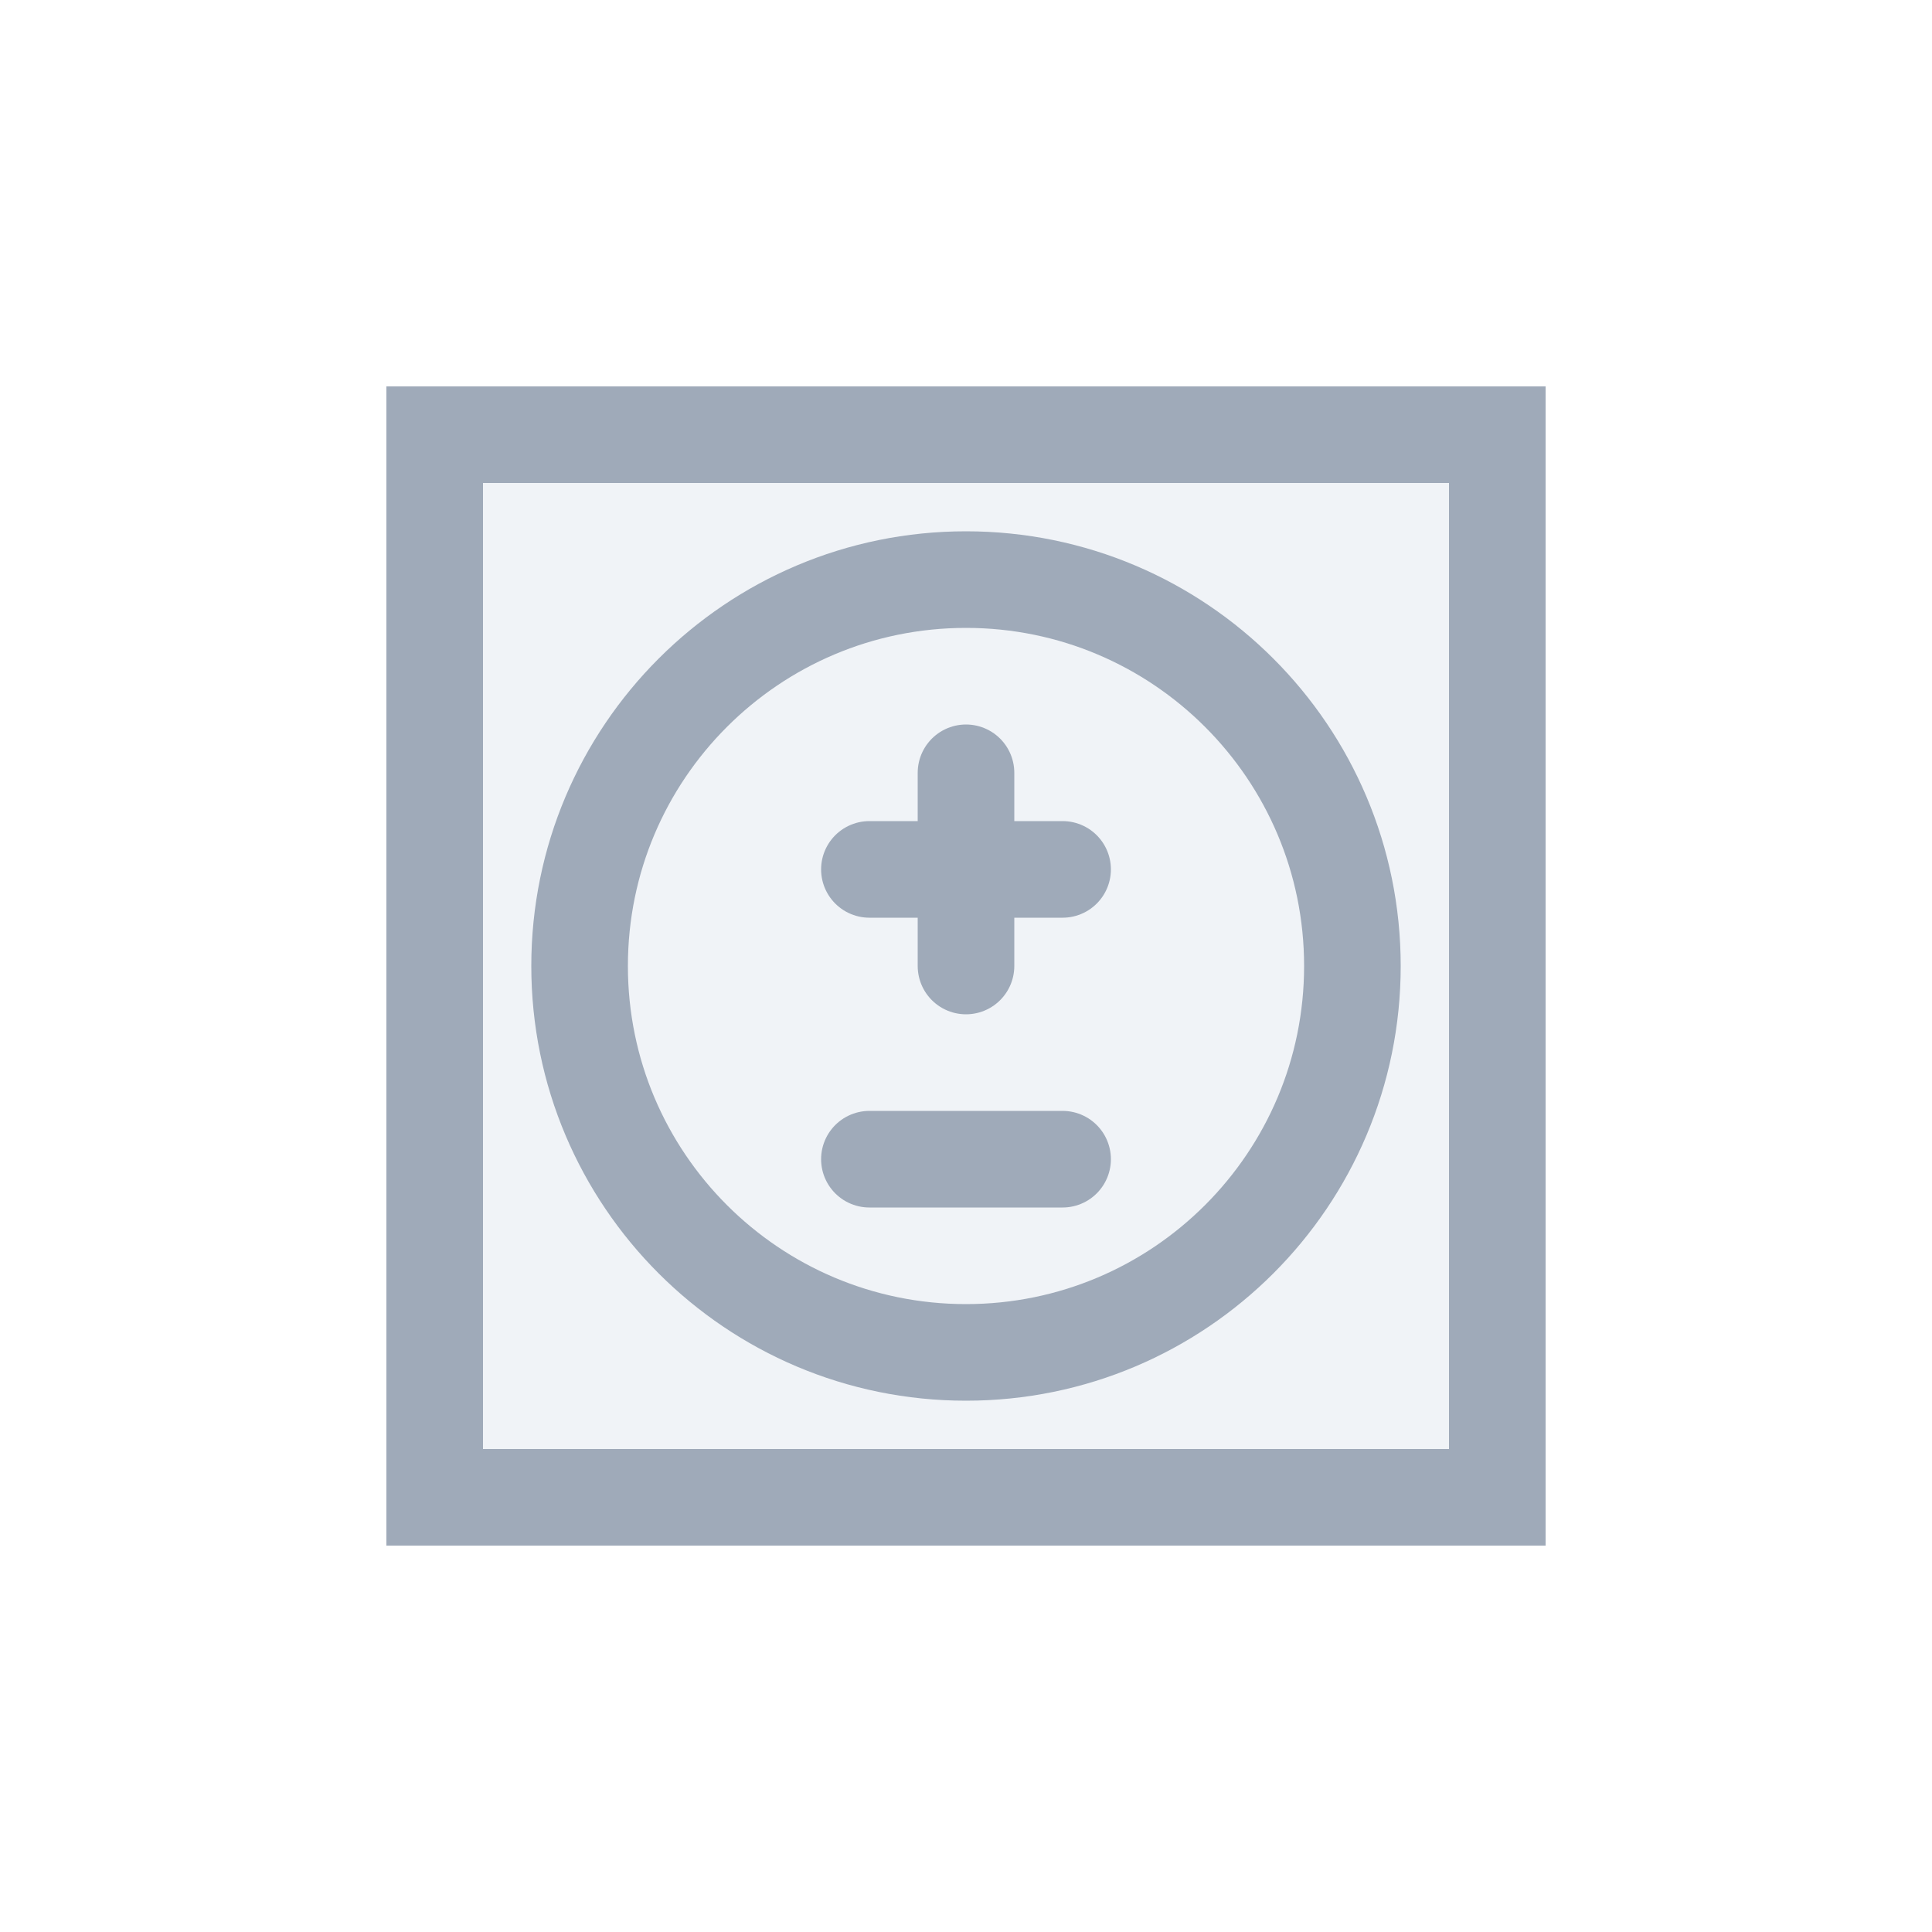
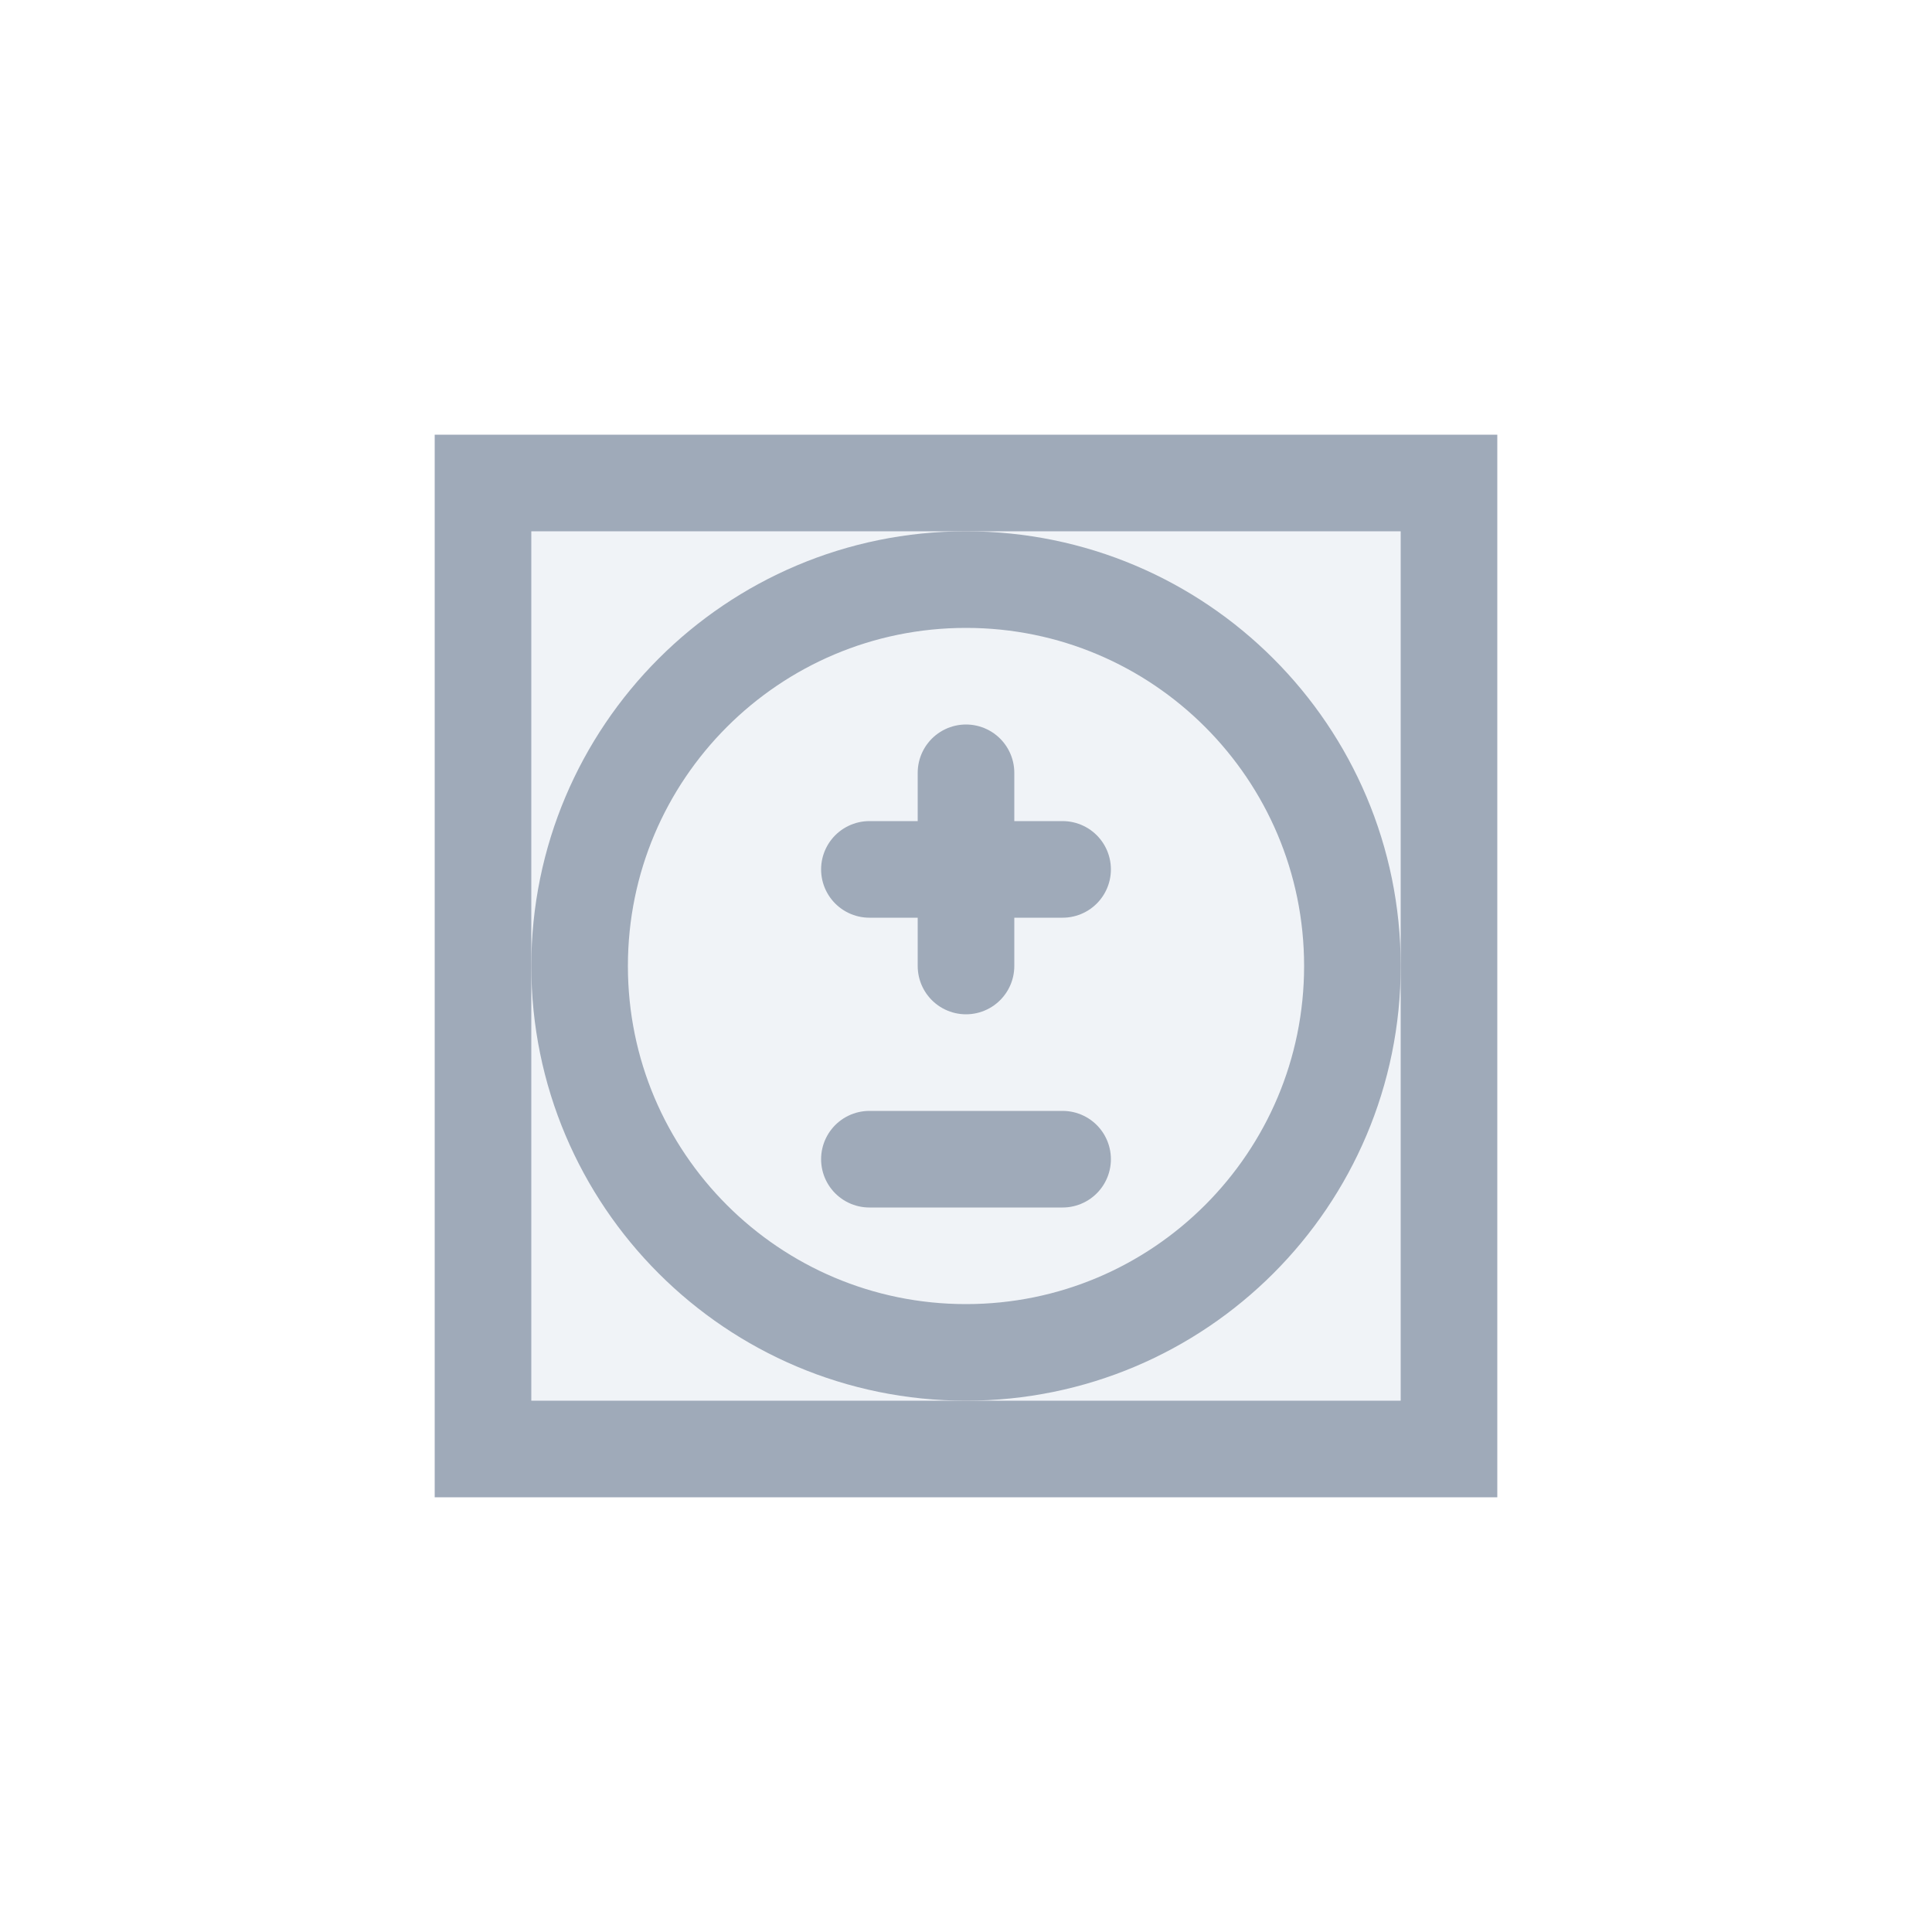
<svg xmlns="http://www.w3.org/2000/svg" width="40" height="40" viewBox="0 0 40 40" fill="none">
-   <rect x="9" y="9" width="22" height="22" fill="#F0F3F7" stroke="#9FAAB9" stroke-width="2" />
+   <rect x="10" y="10" width="20" height="20" fill="#F0F3F7" stroke="#9FAAB9" stroke-width="2" />
  <circle cx="20" cy="20" r="8" stroke="#9FAAB9" stroke-width="2" />
  <path d="M20 16L20 20" stroke="#9FAAB9" stroke-width="2" stroke-linecap="round" />
  <path d="M18 18H22" stroke="#9FAAB9" stroke-width="2" stroke-linecap="round" />
  <path d="M18 24H22" stroke="#9FAAB9" stroke-width="2" stroke-linecap="round" />
</svg>
